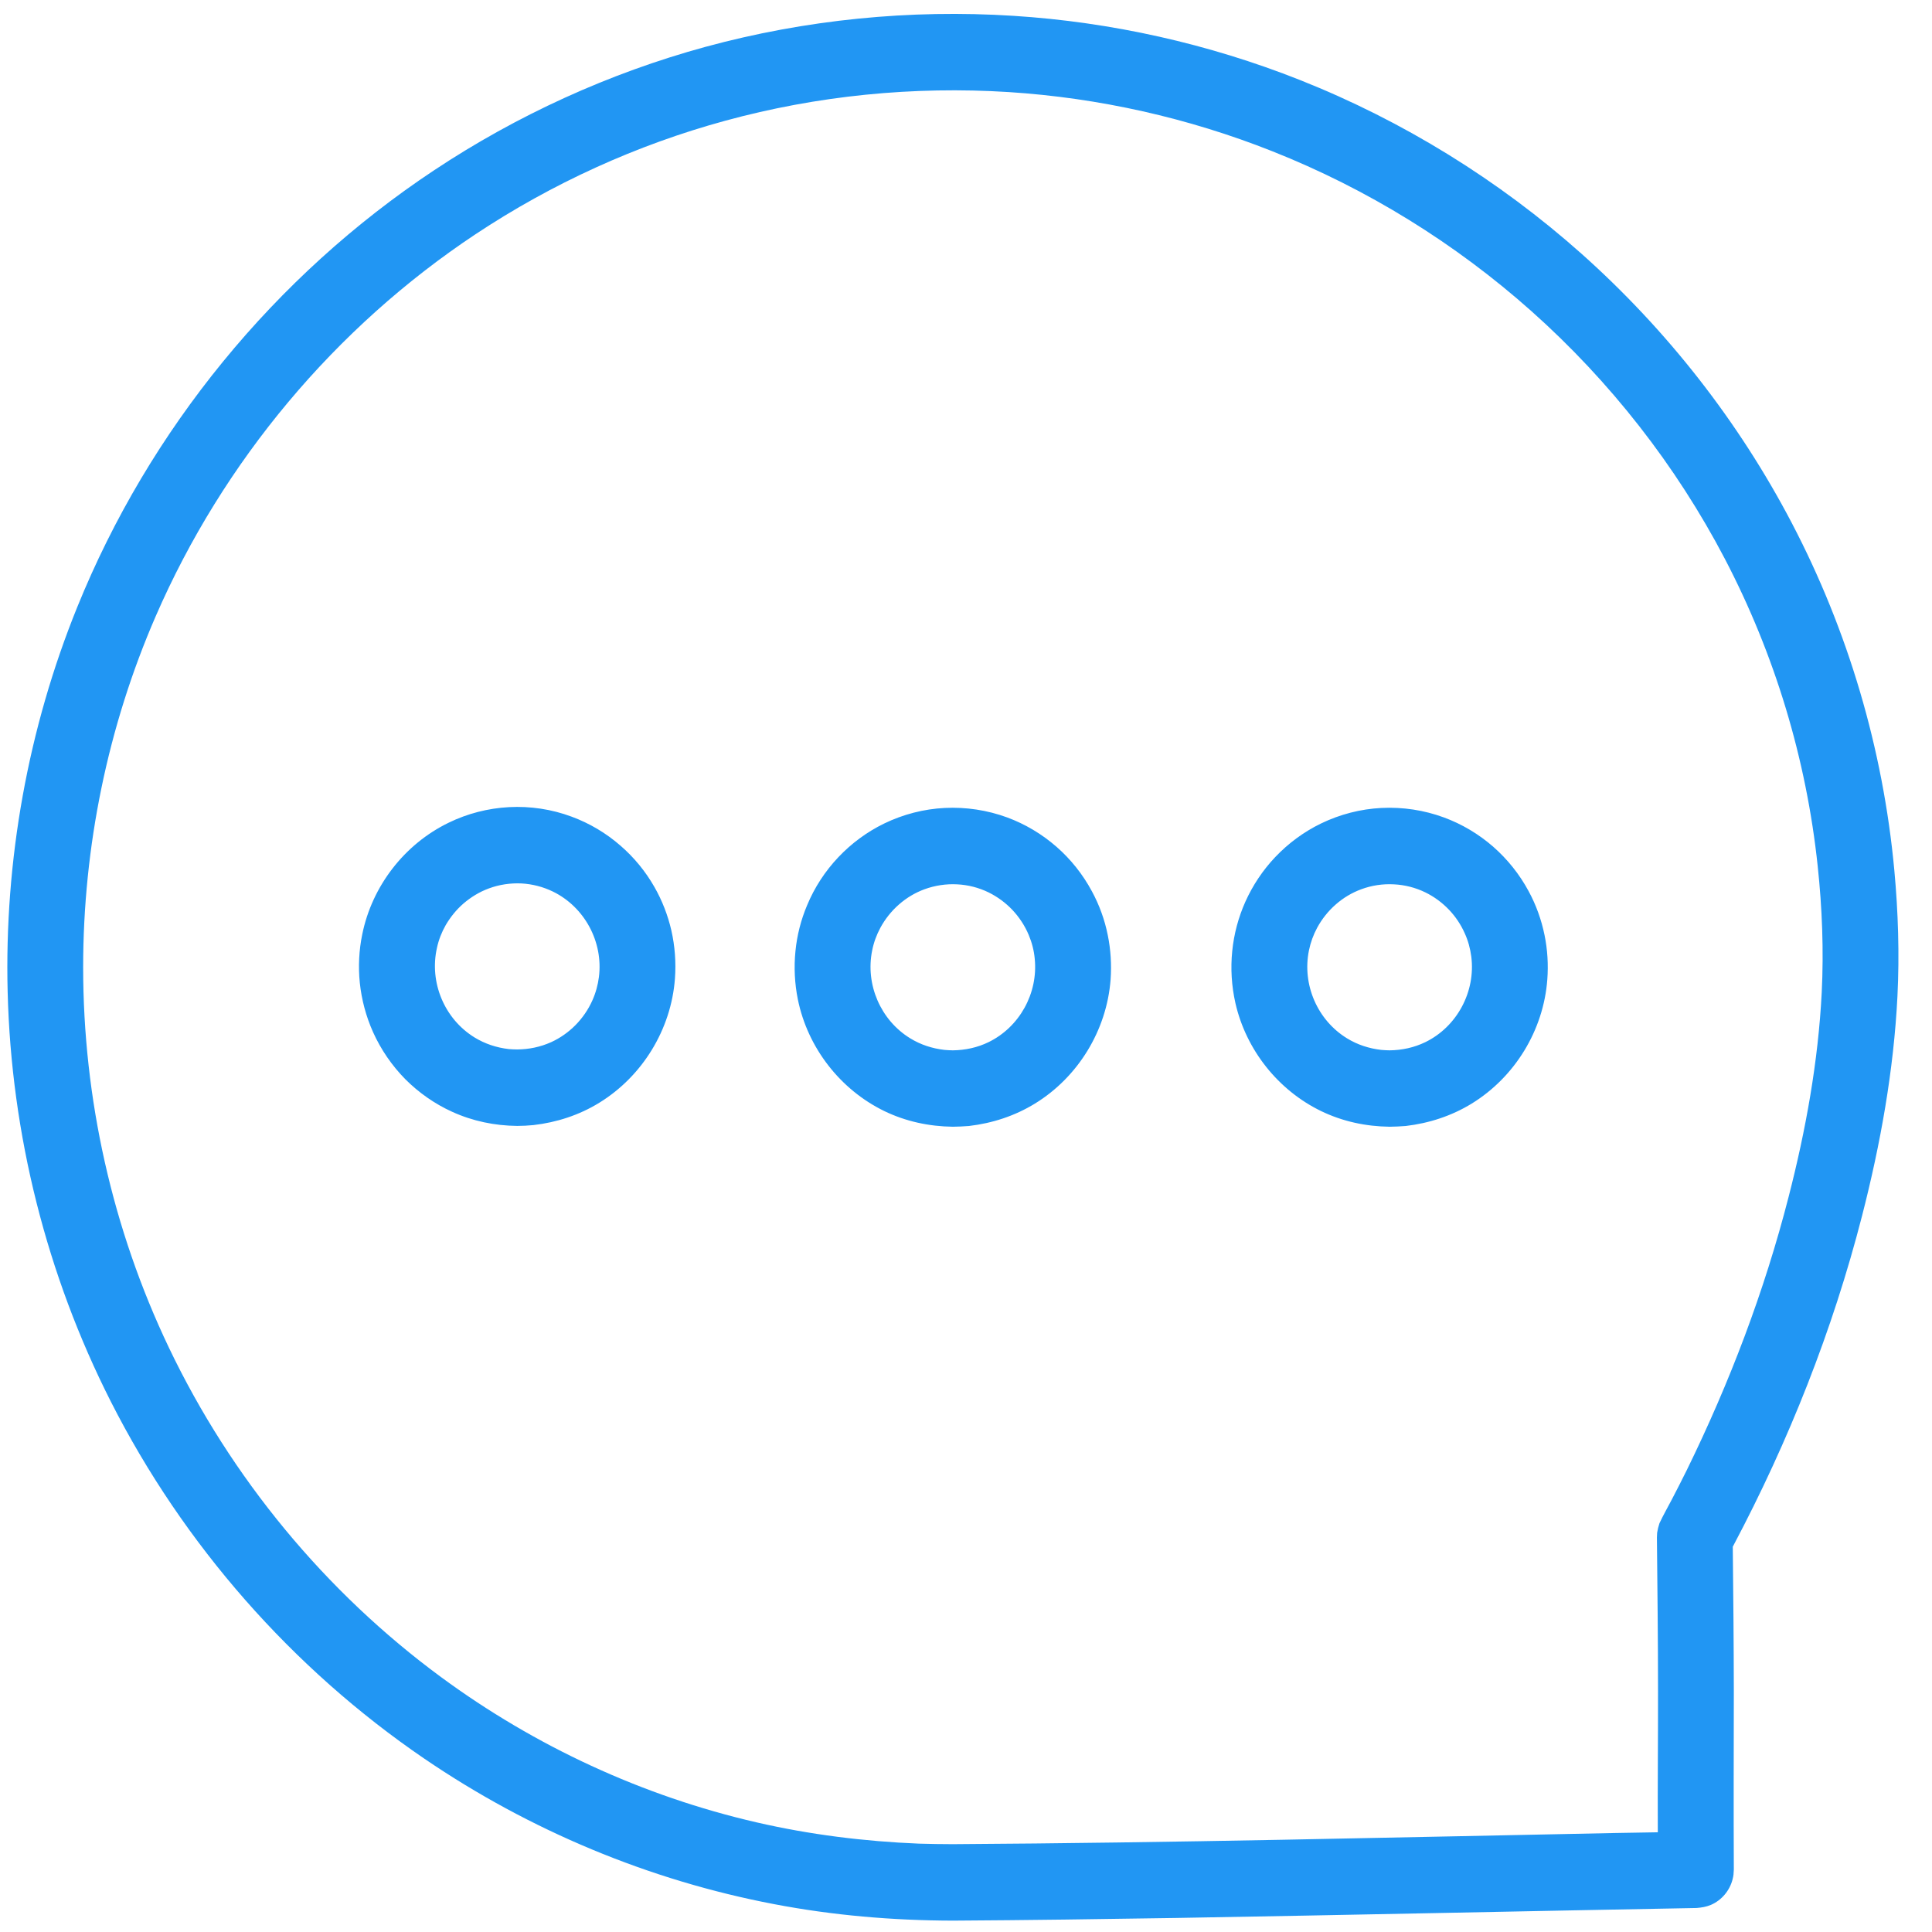
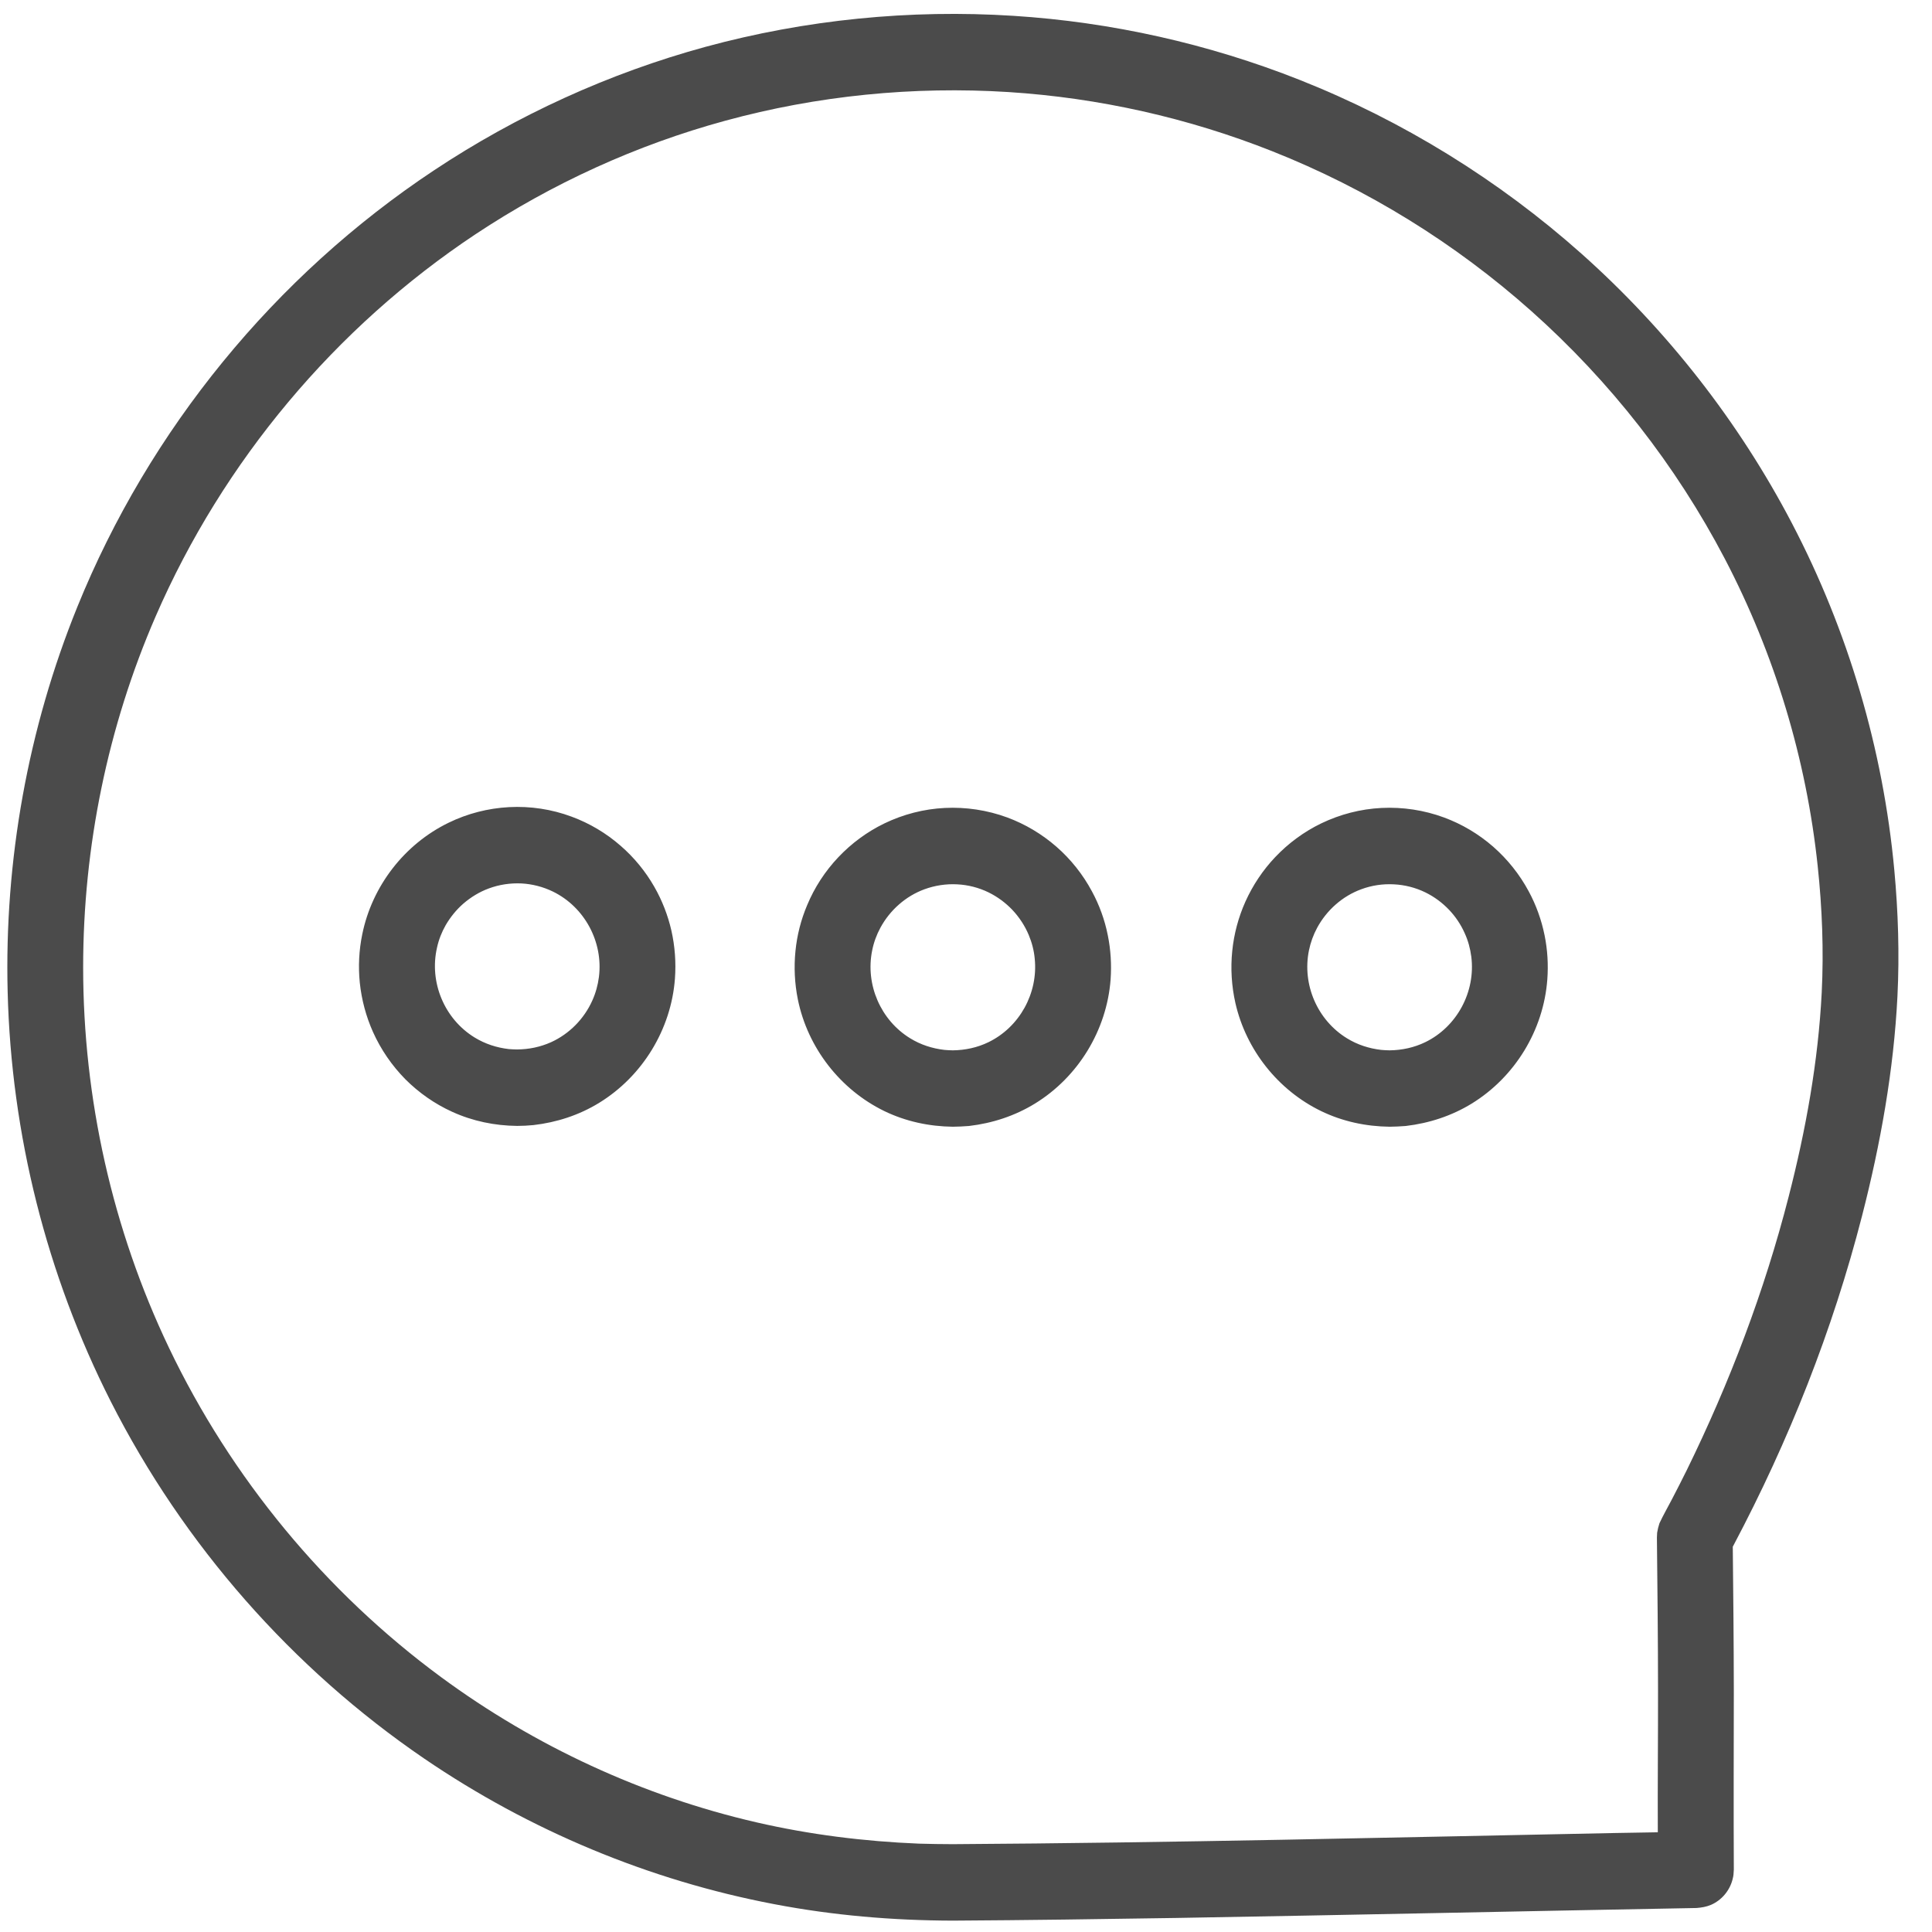
<svg xmlns="http://www.w3.org/2000/svg" width="26px" height="26px" viewBox="0 0 26 26" version="1.1">
  <defs />
-   <g id="Page-1" stroke="none" stroke-width="1" fill="none" fill-rule="evenodd">
-     <g id="评论-(1)" fill="#2196F3">
-       <path d="M12.823,25.847 C12.015,25.845 11.211,25.777 10.417,25.625 C8.736,25.305 7.127,24.633 5.71,23.667 C3.932,22.454 2.469,20.788 1.491,18.861 C0.627,17.156 0.151,15.262 0.103,13.348 C0.058,11.579 0.376,9.807 1.04,8.169 C2.008,5.78 3.7,3.713 5.838,2.294 C6.958,1.55 8.197,0.985 9.492,0.631 C10.84,0.264 12.246,0.124 13.639,0.213 C14.958,0.297 16.264,0.589 17.495,1.077 C18.881,1.627 20.17,2.423 21.287,3.418 C22.435,4.442 23.399,5.673 24.114,7.04 C24.871,8.487 25.342,10.082 25.493,11.711 C25.545,12.274 25.563,12.842 25.535,13.407 C25.485,14.404 25.307,15.395 25.059,16.361 C24.663,17.904 24.073,19.391 23.329,20.796 L23.319,20.815 C23.326,21.462 23.332,22.108 23.333,22.755 C23.332,23.557 23.329,24.359 23.333,25.16 C23.329,25.219 23.331,25.235 23.316,25.292 C23.277,25.445 23.168,25.573 23.025,25.635 C22.961,25.662 22.9,25.671 22.832,25.677 C20.497,25.72 18.163,25.771 15.828,25.811 C14.827,25.827 13.825,25.841 12.823,25.847 L12.823,25.847 L12.823,25.847 Z M12.821,24.818 C15.79,24.8 18.758,24.727 21.726,24.668 L22.31,24.658 C22.307,24.023 22.314,23.39 22.313,22.756 C22.313,22.068 22.305,21.38 22.298,20.692 L22.301,20.627 C22.313,20.562 22.313,20.563 22.332,20.5 C22.383,20.39 22.444,20.285 22.5,20.177 C22.569,20.047 22.634,19.915 22.7,19.784 C23.277,18.607 23.745,17.376 24.071,16.104 C24.302,15.206 24.469,14.283 24.516,13.355 C24.544,12.79 24.522,12.221 24.462,11.658 C24.31,10.215 23.883,8.804 23.212,7.52 C22.554,6.262 21.667,5.13 20.611,4.189 C19.583,3.273 18.398,2.541 17.121,2.035 C15.989,1.586 14.789,1.317 13.574,1.239 C12.293,1.158 10.999,1.286 9.759,1.625 C8.567,1.95 7.429,2.469 6.398,3.153 C4.512,4.406 3.002,6.207 2.095,8.294 C1.45,9.779 1.119,11.396 1.119,13.017 C1.119,14.784 1.513,16.544 2.273,18.136 C3.11,19.888 4.378,21.423 5.936,22.57 C7.201,23.501 8.652,24.172 10.179,24.524 C10.899,24.69 11.631,24.781 12.368,24.811 C12.519,24.815 12.67,24.818 12.821,24.818 L12.821,24.818 L12.821,24.818 Z M6.96,15.152 C6.658,15.149 6.361,15.088 6.085,14.962 C5.851,14.856 5.637,14.706 5.455,14.524 C5.274,14.34 5.126,14.125 5.02,13.889 C4.926,13.679 4.866,13.454 4.842,13.225 C4.82,13.008 4.831,12.788 4.875,12.574 C5.007,11.923 5.444,11.36 6.037,11.072 C6.291,10.948 6.569,10.877 6.851,10.862 C7.136,10.847 7.424,10.89 7.692,10.99 C7.934,11.079 8.159,11.213 8.353,11.383 C8.534,11.54 8.688,11.728 8.807,11.937 C8.911,12.119 8.988,12.317 9.035,12.522 C9.083,12.734 9.099,12.953 9.083,13.17 C9.032,13.854 8.645,14.484 8.064,14.841 C7.794,15.007 7.492,15.105 7.178,15.141 C7.105,15.148 7.033,15.152 6.96,15.152 L6.96,15.152 L6.96,15.152 Z M6.96,14.123 C7.118,14.122 7.272,14.09 7.417,14.025 C7.538,13.97 7.65,13.891 7.744,13.796 C7.838,13.701 7.916,13.588 7.971,13.465 C8.016,13.365 8.046,13.258 8.06,13.148 C8.12,12.675 7.866,12.205 7.44,11.998 C7.308,11.934 7.164,11.897 7.018,11.889 C6.869,11.882 6.719,11.904 6.579,11.956 C6.453,12.002 6.337,12.073 6.235,12.161 C6.141,12.243 6.061,12.342 5.998,12.45 C5.944,12.545 5.904,12.647 5.881,12.753 C5.774,13.22 5.981,13.713 6.387,13.962 C6.527,14.048 6.683,14.099 6.847,14.118 C6.885,14.121 6.922,14.123 6.96,14.123 L6.96,14.123 L6.96,14.123 Z M12.823,15.163 C12.503,15.159 12.189,15.092 11.9,14.952 C11.307,14.663 10.869,14.1 10.737,13.449 C10.694,13.236 10.683,13.015 10.705,12.798 C10.726,12.586 10.779,12.378 10.862,12.182 C10.961,11.943 11.105,11.723 11.282,11.536 C11.459,11.349 11.669,11.194 11.9,11.082 C12.154,10.959 12.432,10.887 12.714,10.873 C12.999,10.859 13.286,10.902 13.555,11.001 C13.796,11.09 14.021,11.224 14.216,11.394 C14.41,11.563 14.572,11.767 14.694,11.994 C14.794,12.178 14.867,12.379 14.908,12.585 C14.948,12.781 14.96,12.982 14.946,13.182 C14.894,13.866 14.508,14.496 13.927,14.852 C13.656,15.018 13.355,15.116 13.04,15.153 C12.968,15.159 12.895,15.162 12.823,15.163 L12.823,15.163 L12.823,15.163 Z M12.823,14.135 C12.989,14.133 13.153,14.098 13.303,14.025 C13.72,13.822 13.972,13.367 13.925,12.902 C13.915,12.792 13.887,12.684 13.844,12.582 C13.792,12.458 13.717,12.344 13.625,12.246 C13.533,12.149 13.423,12.068 13.303,12.009 C13.171,11.945 13.027,11.908 12.881,11.901 C12.732,11.893 12.582,11.916 12.442,11.967 C12.316,12.013 12.199,12.083 12.098,12.172 C11.997,12.26 11.912,12.367 11.848,12.485 C11.796,12.581 11.758,12.685 11.737,12.792 C11.644,13.251 11.852,13.73 12.249,13.973 C12.39,14.06 12.546,14.11 12.709,14.129 C12.747,14.133 12.785,14.134 12.823,14.135 L12.823,14.135 L12.823,14.135 Z M18.701,15.163 C18.38,15.159 18.067,15.092 17.778,14.952 C17.201,14.672 16.77,14.13 16.626,13.501 C16.574,13.271 16.559,13.032 16.583,12.798 C16.606,12.569 16.666,12.344 16.76,12.134 C16.859,11.914 16.995,11.71 17.16,11.536 C17.337,11.349 17.547,11.194 17.778,11.082 C18.032,10.959 18.31,10.887 18.592,10.873 C18.877,10.859 19.164,10.902 19.432,11.001 C19.674,11.09 19.899,11.224 20.094,11.394 C20.287,11.563 20.45,11.767 20.572,11.994 C20.672,12.178 20.744,12.379 20.786,12.585 C20.826,12.781 20.838,12.982 20.823,13.182 C20.772,13.866 20.386,14.495 19.805,14.852 C19.534,15.018 19.232,15.116 18.918,15.153 C18.846,15.159 18.774,15.162 18.701,15.163 L18.701,15.163 L18.701,15.163 Z M18.701,14.135 C18.868,14.133 19.03,14.098 19.181,14.025 C19.607,13.818 19.86,13.347 19.8,12.874 C19.786,12.765 19.757,12.658 19.711,12.558 C19.66,12.443 19.589,12.337 19.503,12.246 C19.411,12.149 19.302,12.068 19.181,12.009 C19.049,11.945 18.905,11.908 18.758,11.901 C18.609,11.893 18.46,11.915 18.32,11.967 C18.194,12.013 18.077,12.083 17.976,12.172 C17.875,12.26 17.79,12.367 17.726,12.485 C17.674,12.581 17.637,12.684 17.615,12.791 C17.522,13.251 17.729,13.729 18.127,13.973 C18.268,14.06 18.424,14.11 18.587,14.129 C18.625,14.133 18.663,14.134 18.701,14.135 L18.701,14.135 L18.701,14.135 Z" id="Shape" />
+   <g id="Symbols" stroke="none" stroke-width="1" fill="none" fill-rule="evenodd">
+     <g id="live-tab" transform="translate(-40, -69)" fill="#4B4B4B">
+       <g id="评论-(1)">
+         <g transform="translate(40, 69)">
+           <path d="M12.823,25.847 C12.015,25.845 11.211,25.777 10.417,25.625 C8.736,25.305 7.127,24.633 5.71,23.667 C3.932,22.454 2.469,20.788 1.491,18.861 C0.627,17.156 0.151,15.262 0.103,13.348 C0.058,11.579 0.376,9.807 1.04,8.169 C2.008,5.78 3.7,3.713 5.838,2.294 C6.958,1.55 8.197,0.985 9.492,0.631 C10.84,0.264 12.246,0.124 13.639,0.213 C14.958,0.297 16.264,0.589 17.495,1.077 C18.881,1.627 20.17,2.423 21.287,3.418 C22.435,4.442 23.399,5.673 24.114,7.04 C24.871,8.487 25.342,10.082 25.493,11.711 C25.545,12.274 25.563,12.842 25.535,13.407 C25.485,14.404 25.307,15.395 25.059,16.361 C24.663,17.904 24.073,19.391 23.329,20.796 L23.319,20.815 C23.326,21.462 23.332,22.108 23.333,22.755 C23.332,23.557 23.329,24.359 23.333,25.16 C23.329,25.219 23.331,25.235 23.316,25.292 C23.277,25.445 23.168,25.573 23.025,25.635 C22.961,25.662 22.9,25.671 22.832,25.677 C20.497,25.72 18.163,25.771 15.828,25.811 C14.827,25.827 13.825,25.841 12.823,25.847 L12.823,25.847 L12.823,25.847 Z M12.821,24.818 C15.79,24.8 18.758,24.727 21.726,24.668 L22.31,24.658 C22.307,24.023 22.314,23.39 22.313,22.756 C22.313,22.068 22.305,21.38 22.298,20.692 L22.301,20.627 C22.313,20.562 22.313,20.563 22.332,20.5 C22.383,20.39 22.444,20.285 22.5,20.177 C22.569,20.047 22.634,19.915 22.7,19.784 C23.277,18.607 23.745,17.376 24.071,16.104 C24.302,15.206 24.469,14.283 24.516,13.355 C24.544,12.79 24.522,12.221 24.462,11.658 C24.31,10.215 23.883,8.804 23.212,7.52 C22.554,6.262 21.667,5.13 20.611,4.189 C19.583,3.273 18.398,2.541 17.121,2.035 C15.989,1.586 14.789,1.317 13.574,1.239 C12.293,1.158 10.999,1.286 9.759,1.625 C8.567,1.95 7.429,2.469 6.398,3.153 C4.512,4.406 3.002,6.207 2.095,8.294 C1.45,9.779 1.119,11.396 1.119,13.017 C1.119,14.784 1.513,16.544 2.273,18.136 C3.11,19.888 4.378,21.423 5.936,22.57 C7.201,23.501 8.652,24.172 10.179,24.524 C10.899,24.69 11.631,24.781 12.368,24.811 C12.519,24.815 12.67,24.818 12.821,24.818 L12.821,24.818 L12.821,24.818 Z M6.96,15.152 C6.658,15.149 6.361,15.088 6.085,14.962 C5.851,14.856 5.637,14.706 5.455,14.524 C5.274,14.34 5.126,14.125 5.02,13.889 C4.926,13.679 4.866,13.454 4.842,13.225 C4.82,13.008 4.831,12.788 4.875,12.574 C5.007,11.923 5.444,11.36 6.037,11.072 C6.291,10.948 6.569,10.877 6.851,10.862 C7.136,10.847 7.424,10.89 7.692,10.99 C7.934,11.079 8.159,11.213 8.353,11.383 C8.534,11.54 8.688,11.728 8.807,11.937 C8.911,12.119 8.988,12.317 9.035,12.522 C9.083,12.734 9.099,12.953 9.083,13.17 C9.032,13.854 8.645,14.484 8.064,14.841 C7.794,15.007 7.492,15.105 7.178,15.141 C7.105,15.148 7.033,15.152 6.96,15.152 L6.96,15.152 L6.96,15.152 Z M6.96,14.123 C7.118,14.122 7.272,14.09 7.417,14.025 C7.538,13.97 7.65,13.891 7.744,13.796 C7.838,13.701 7.916,13.588 7.971,13.465 C8.016,13.365 8.046,13.258 8.06,13.148 C8.12,12.675 7.866,12.205 7.44,11.998 C7.308,11.934 7.164,11.897 7.018,11.889 C6.869,11.882 6.719,11.904 6.579,11.956 C6.453,12.002 6.337,12.073 6.235,12.161 C6.141,12.243 6.061,12.342 5.998,12.45 C5.944,12.545 5.904,12.647 5.881,12.753 C5.774,13.22 5.981,13.713 6.387,13.962 C6.527,14.048 6.683,14.099 6.847,14.118 C6.885,14.121 6.922,14.123 6.96,14.123 L6.96,14.123 L6.96,14.123 Z M12.823,15.163 C12.503,15.159 12.189,15.092 11.9,14.952 C11.307,14.663 10.869,14.1 10.737,13.449 C10.694,13.236 10.683,13.015 10.705,12.798 C10.726,12.586 10.779,12.378 10.862,12.182 C10.961,11.943 11.105,11.723 11.282,11.536 C11.459,11.349 11.669,11.194 11.9,11.082 C12.154,10.959 12.432,10.887 12.714,10.873 C12.999,10.859 13.286,10.902 13.555,11.001 C13.796,11.09 14.021,11.224 14.216,11.394 C14.41,11.563 14.572,11.767 14.694,11.994 C14.794,12.178 14.867,12.379 14.908,12.585 C14.948,12.781 14.96,12.982 14.946,13.182 C14.894,13.866 14.508,14.496 13.927,14.852 C13.656,15.018 13.355,15.116 13.04,15.153 C12.968,15.159 12.895,15.162 12.823,15.163 L12.823,15.163 L12.823,15.163 Z M12.823,14.135 C12.989,14.133 13.153,14.098 13.303,14.025 C13.72,13.822 13.972,13.367 13.925,12.902 C13.915,12.792 13.887,12.684 13.844,12.582 C13.792,12.458 13.717,12.344 13.625,12.246 C13.533,12.149 13.423,12.068 13.303,12.009 C13.171,11.945 13.027,11.908 12.881,11.901 C12.732,11.893 12.582,11.916 12.442,11.967 C12.316,12.013 12.199,12.083 12.098,12.172 C11.997,12.26 11.912,12.367 11.848,12.485 C11.796,12.581 11.758,12.685 11.737,12.792 C11.644,13.251 11.852,13.73 12.249,13.973 C12.39,14.06 12.546,14.11 12.709,14.129 C12.747,14.133 12.785,14.134 12.823,14.135 L12.823,14.135 L12.823,14.135 Z M18.701,15.163 C18.38,15.159 18.067,15.092 17.778,14.952 C17.201,14.672 16.77,14.13 16.626,13.501 C16.574,13.271 16.559,13.032 16.583,12.798 C16.606,12.569 16.666,12.344 16.76,12.134 C16.859,11.914 16.995,11.71 17.16,11.536 C17.337,11.349 17.547,11.194 17.778,11.082 C18.032,10.959 18.31,10.887 18.592,10.873 C18.877,10.859 19.164,10.902 19.432,11.001 C19.674,11.09 19.899,11.224 20.094,11.394 C20.287,11.563 20.45,11.767 20.572,11.994 C20.672,12.178 20.744,12.379 20.786,12.585 C20.826,12.781 20.838,12.982 20.823,13.182 C20.772,13.866 20.386,14.495 19.805,14.852 C19.534,15.018 19.232,15.116 18.918,15.153 C18.846,15.159 18.774,15.162 18.701,15.163 L18.701,15.163 L18.701,15.163 Z M18.701,14.135 C18.868,14.133 19.03,14.098 19.181,14.025 C19.607,13.818 19.86,13.347 19.8,12.874 C19.786,12.765 19.757,12.658 19.711,12.558 C19.66,12.443 19.589,12.337 19.503,12.246 C19.411,12.149 19.302,12.068 19.181,12.009 C19.049,11.945 18.905,11.908 18.758,11.901 C18.609,11.893 18.46,11.915 18.32,11.967 C18.194,12.013 18.077,12.083 17.976,12.172 C17.875,12.26 17.79,12.367 17.726,12.485 C17.674,12.581 17.637,12.684 17.615,12.791 C17.522,13.251 17.729,13.729 18.127,13.973 C18.268,14.06 18.424,14.11 18.587,14.129 C18.625,14.133 18.663,14.134 18.701,14.135 L18.701,14.135 L18.701,14.135 Z" id="Shape" />
+         </g>
+       </g>
    </g>
  </g>
</svg>
